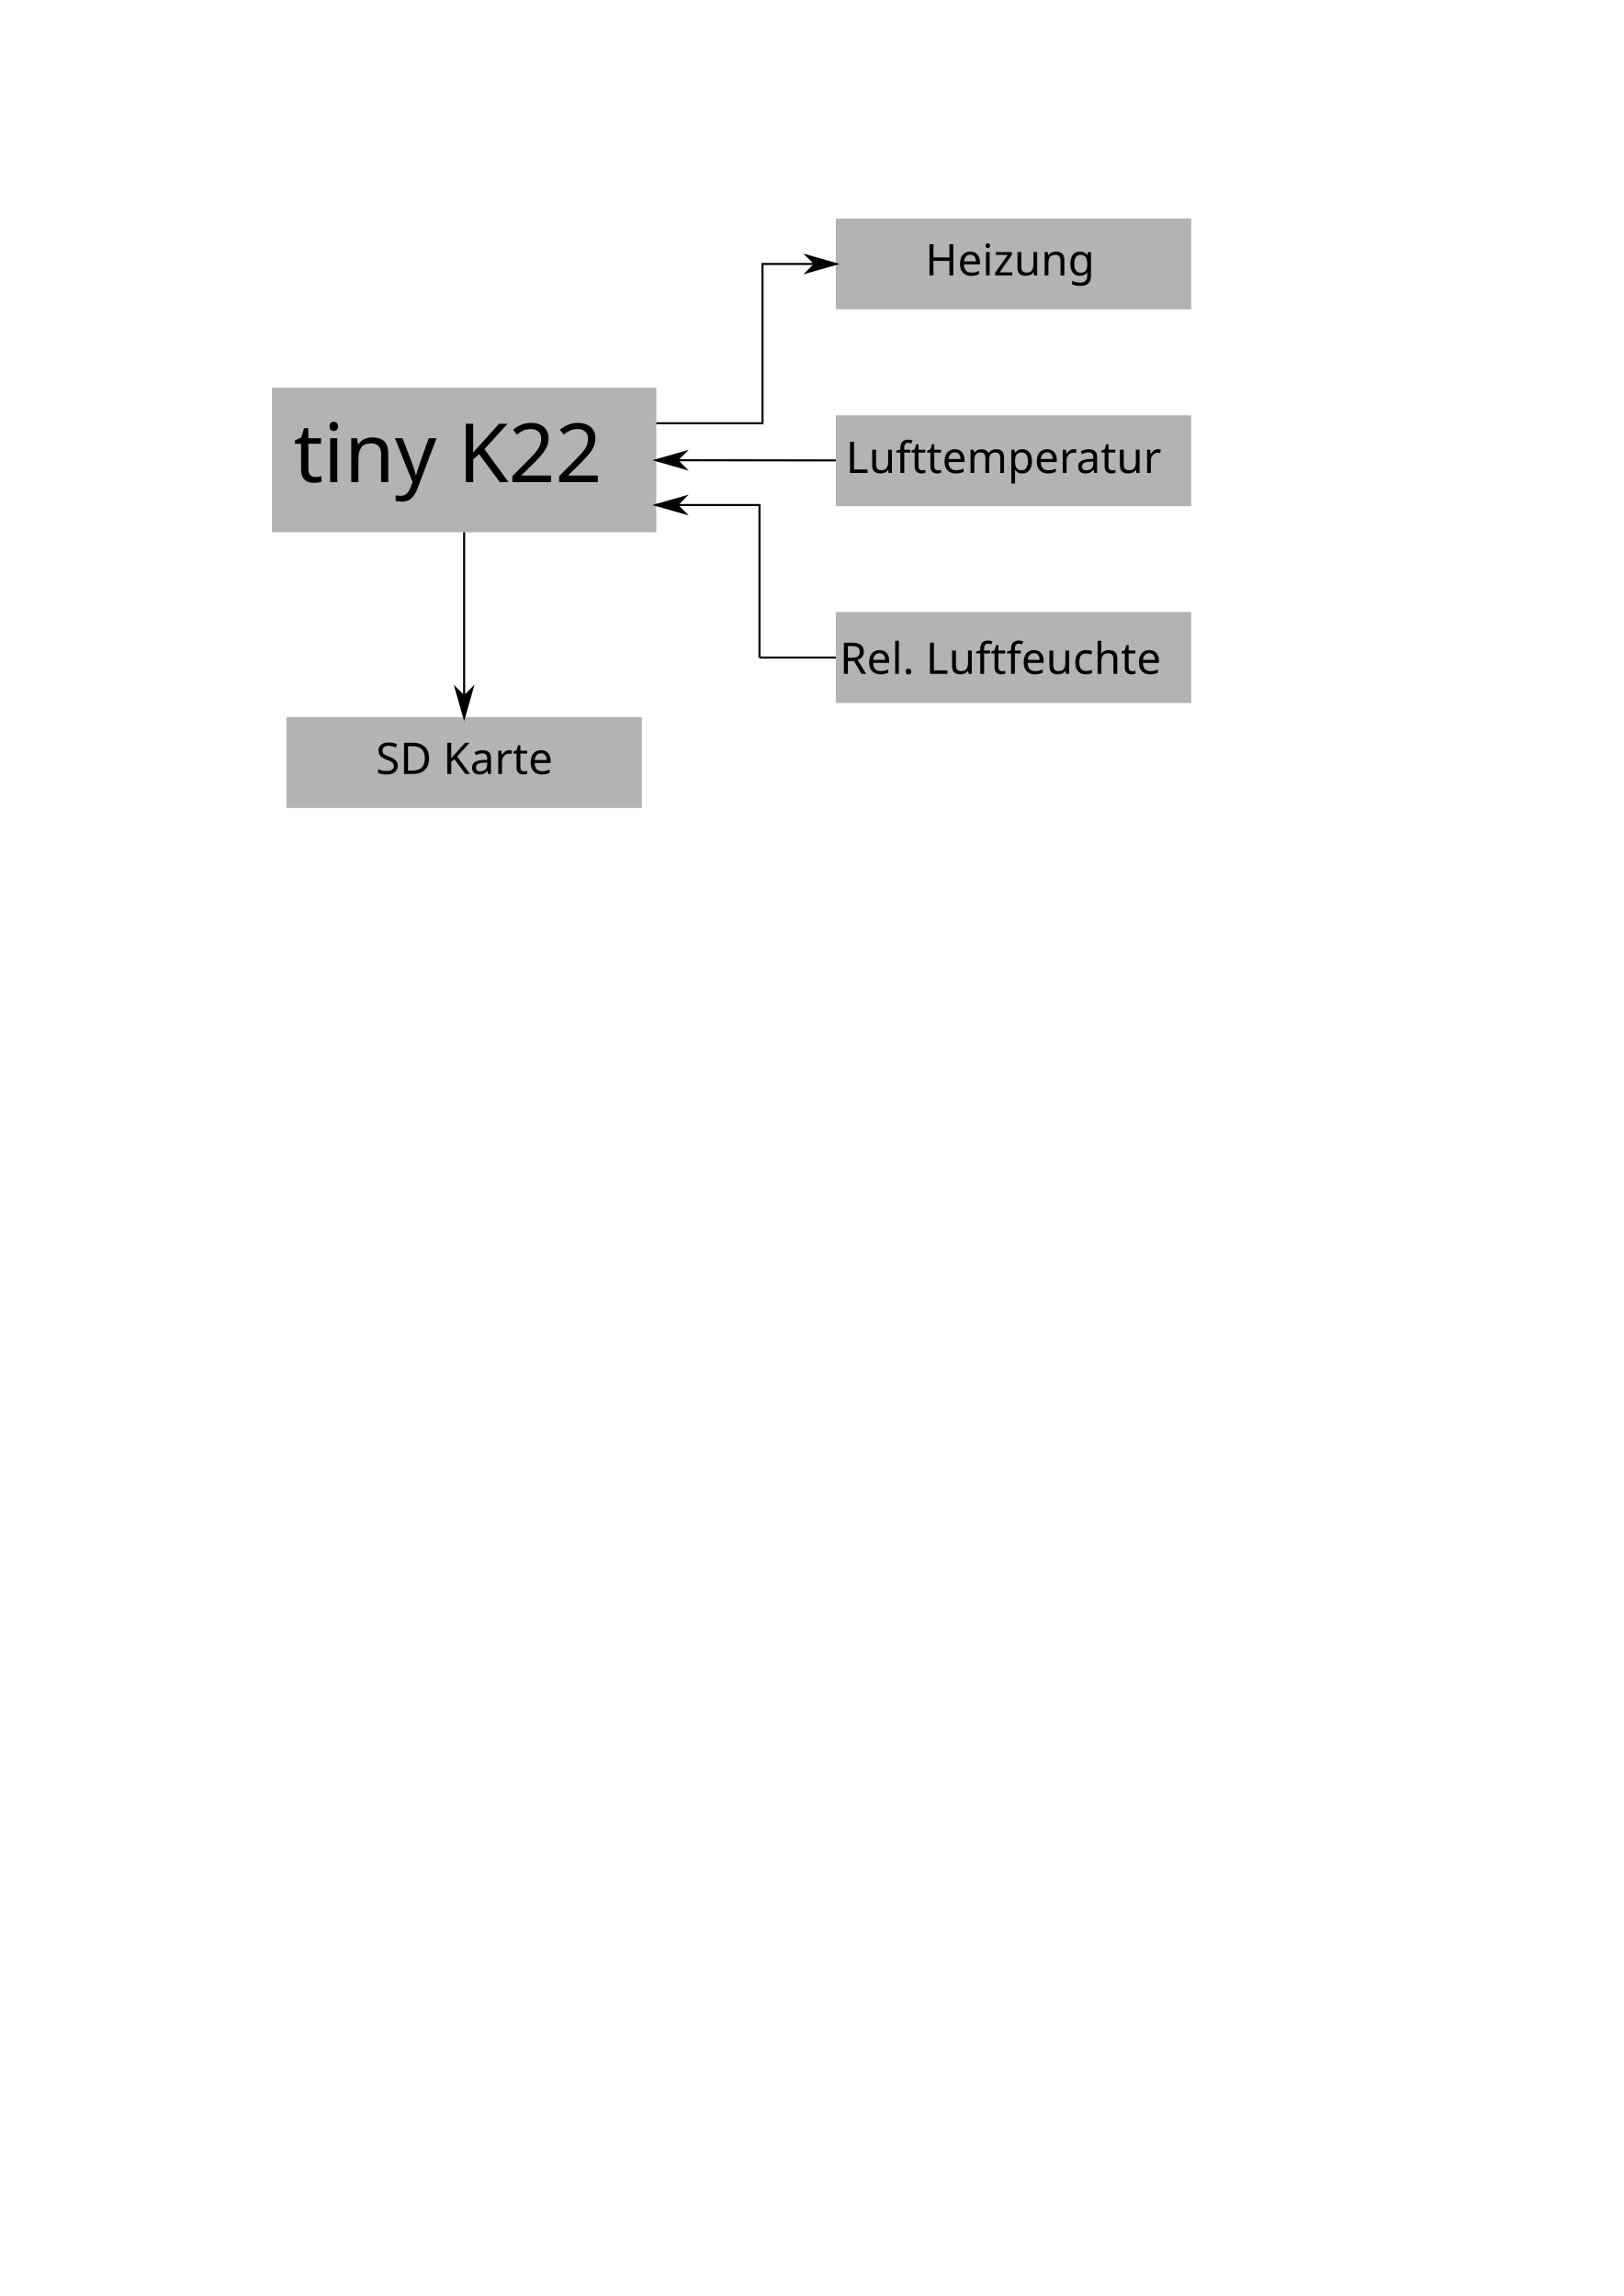
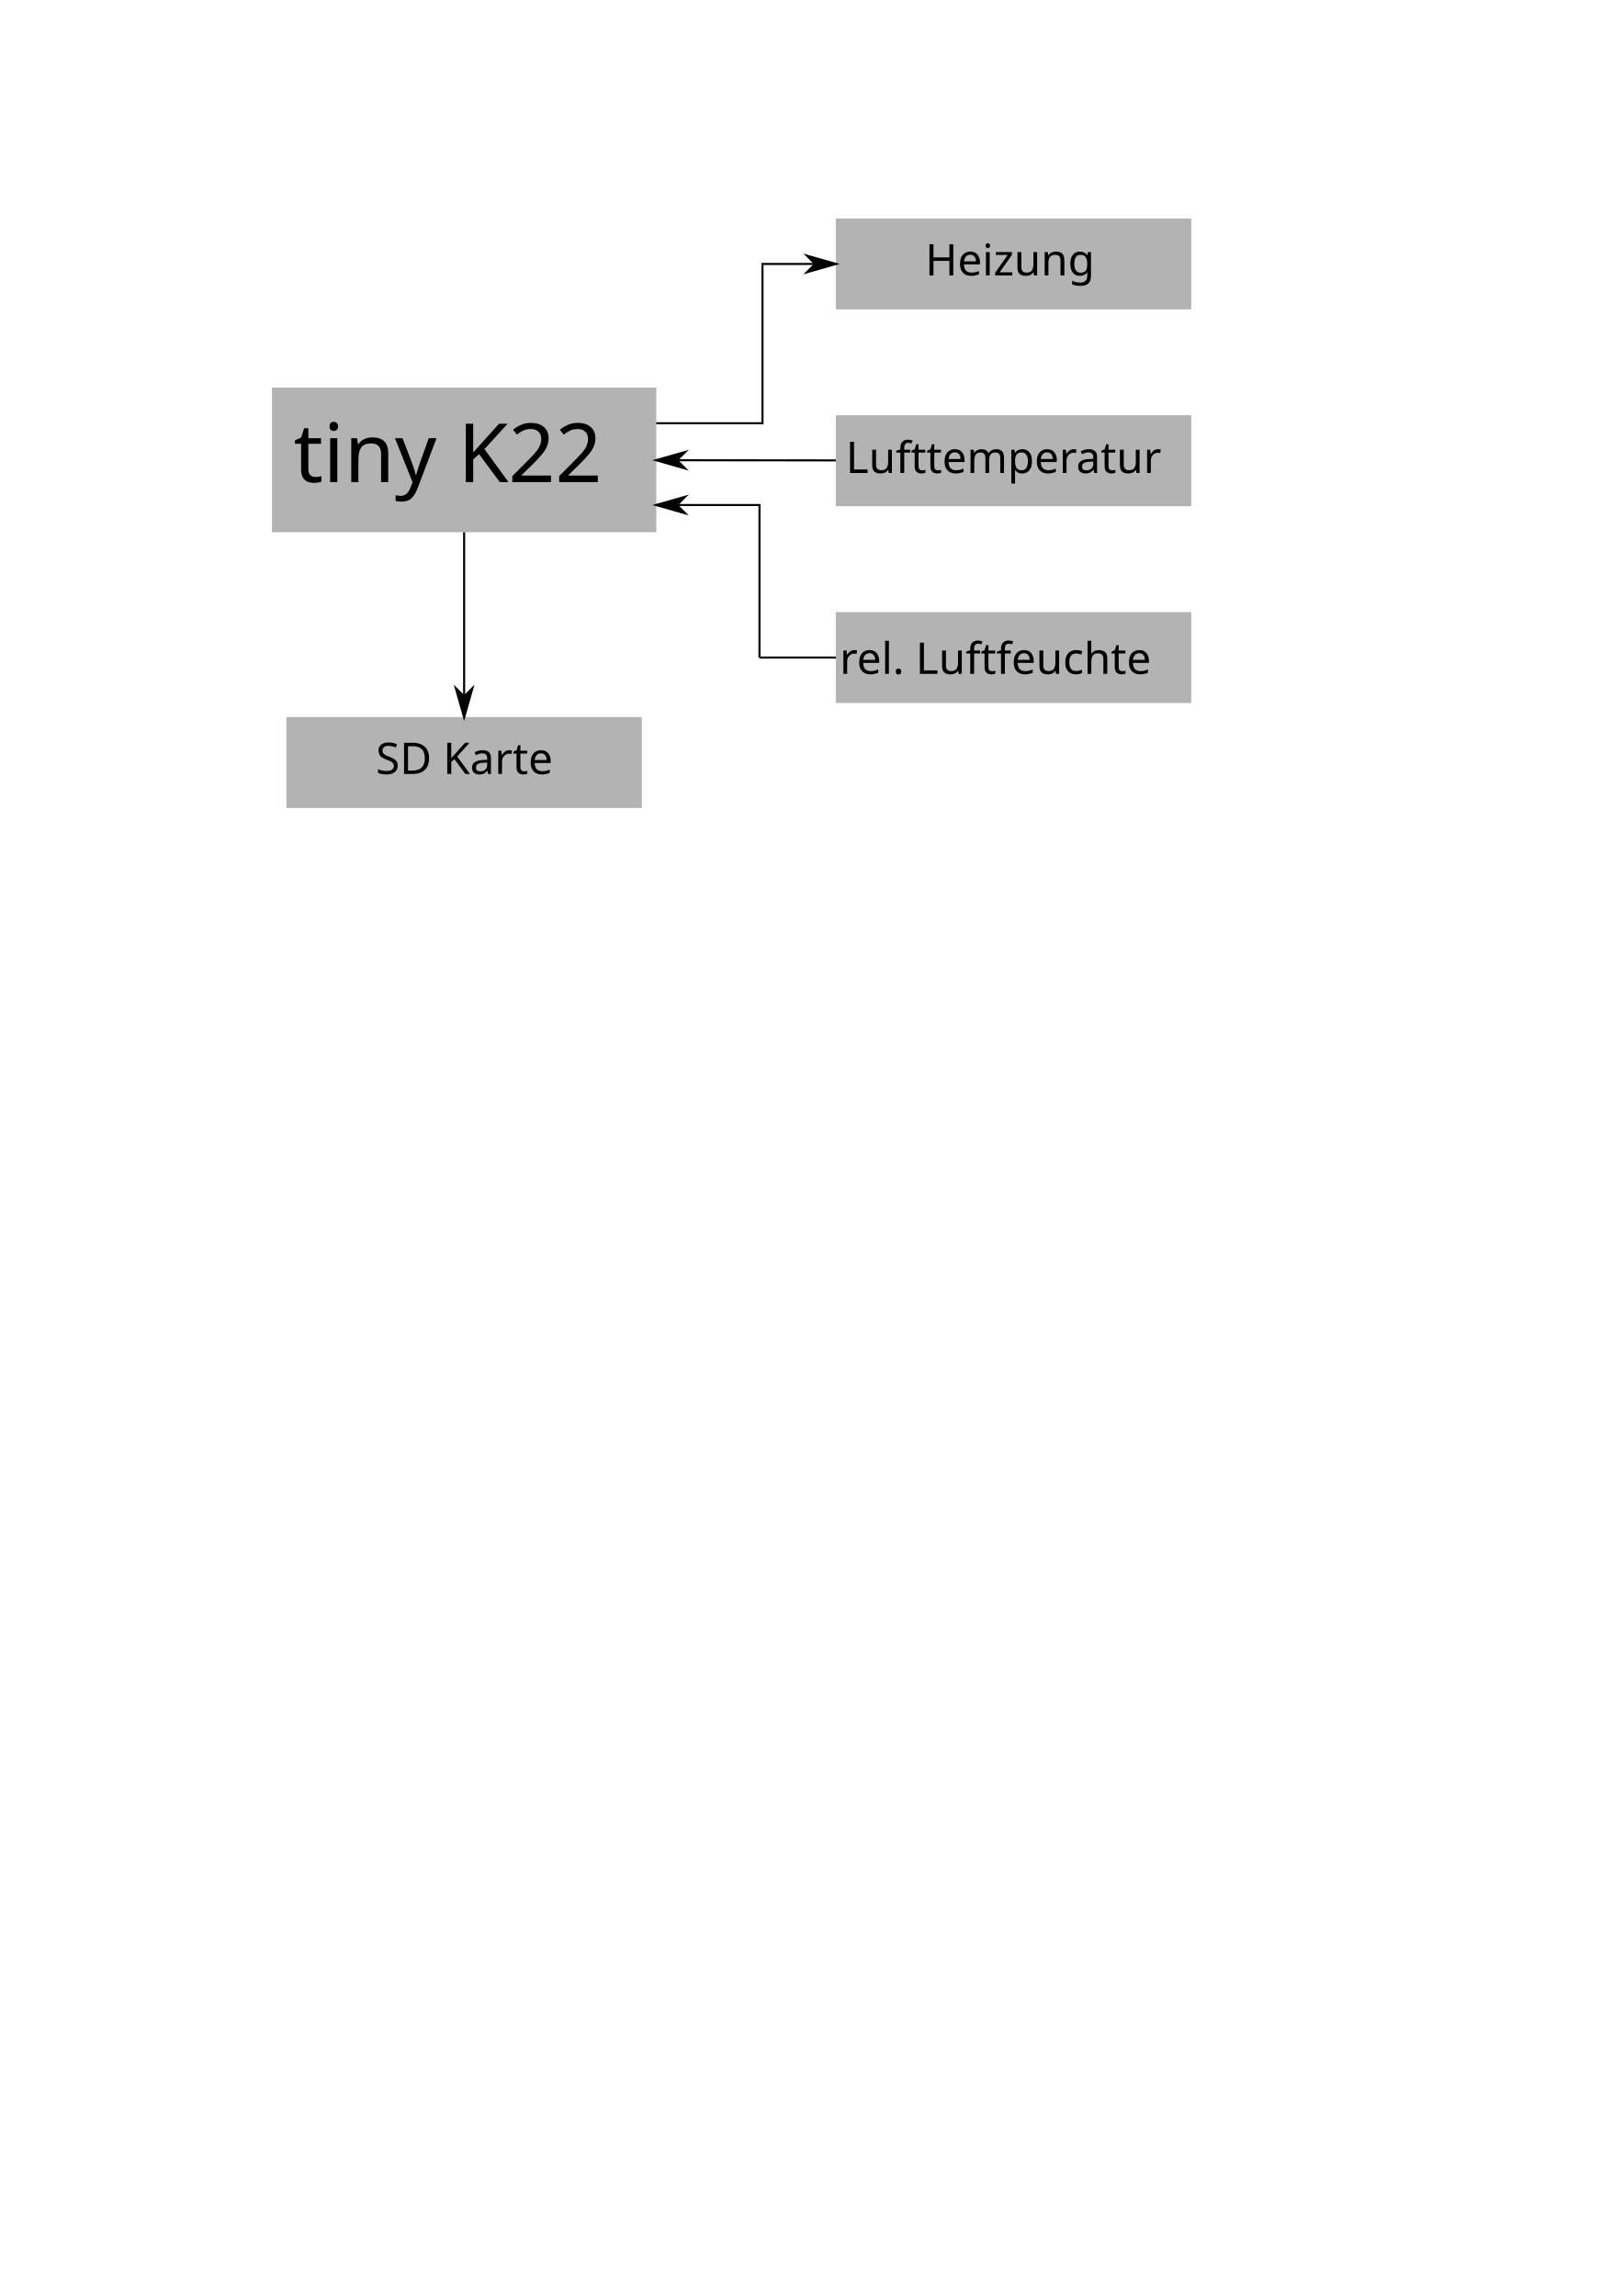
<svg xmlns="http://www.w3.org/2000/svg" width="210mm" height="297mm" viewBox="0 0 210 297" version="1.1" id="svg8">
  <defs id="defs2">
    <marker orient="auto" refY="0.0" refX="0.0" id="marker1066" style="overflow:visible;">
      <path id="path1064" d="M 0.0,0.0 L 5.0,-5.0 L -12.5,0.0 L 5.0,5.0 L 0.0,0.0 z " style="fill-rule:evenodd;stroke:#000000;stroke-width:1pt;stroke-opacity:1;fill:#000000;fill-opacity:1" transform="scale(0.8) rotate(180) translate(12.5,0)" />
    </marker>
    <marker style="overflow:visible;" id="marker12065" refX="0.0" refY="0.0" orient="auto">
      <path transform="scale(0.8) rotate(180) translate(12.5,0)" style="fill-rule:evenodd;stroke:#000000;stroke-width:1pt;stroke-opacity:1;fill:#000000;fill-opacity:1" d="M 0.0,0.0 L 5.0,-5.0 L -12.5,0.0 L 5.0,5.0 L 0.0,0.0 z " id="path12063" />
    </marker>
    <marker orient="auto" refY="0.0" refX="0.0" id="marker11959" style="overflow:visible;">
      <path id="path11957" style="fill-rule:evenodd;stroke-width:0.625;stroke-linejoin:round;stroke:#000000;stroke-opacity:1;fill:#000000;fill-opacity:1" d="M 8.719,4.034 L -2.207,0.016 L 8.719,-4.002 C 6.973,-1.63 6.983,1.616 8.719,4.034 z " transform="scale(1.1) rotate(180) translate(1,0)" />
    </marker>
    <marker orient="auto" refY="0.0" refX="0.0" id="marker11877" style="overflow:visible">
      <path id="path11875" d="M 0.0,0.0 L 5.0,-5.0 L -12.5,0.0 L 5.0,5.0 L 0.0,0.0 z " style="fill-rule:evenodd;stroke:#000000;stroke-width:1pt;stroke-opacity:1;fill:#000000;fill-opacity:1" transform="scale(0.8) translate(12.5,0)" />
    </marker>
    <marker orient="auto" refY="0.0" refX="0.0" id="marker10912" style="overflow:visible">
      <path id="path10910" d="M 0.0,0.0 L 5.0,-5.0 L -12.5,0.0 L 5.0,5.0 L 0.0,0.0 z " style="fill-rule:evenodd;stroke:#000000;stroke-width:1pt;stroke-opacity:1;fill:#000000;fill-opacity:1" transform="scale(0.8) translate(12.5,0)" />
    </marker>
    <marker orient="auto" refY="0.0" refX="0.0" id="marker10836" style="overflow:visible">
      <path id="path10834" d="M 0.0,0.0 L 5.0,-5.0 L -12.5,0.0 L 5.0,5.0 L 0.0,0.0 z " style="fill-rule:evenodd;stroke:#000000;stroke-width:1pt;stroke-opacity:1;fill:#000000;fill-opacity:1" transform="scale(0.8) translate(12.5,0)" />
    </marker>
    <marker orient="auto" refY="0.0" refX="0.0" id="Arrow1Lstart" style="overflow:visible">
      <path id="path4788" d="M 0.0,0.0 L 5.0,-5.0 L -12.5,0.0 L 5.0,5.0 L 0.0,0.0 z " style="fill-rule:evenodd;stroke:#000000;stroke-width:1pt;stroke-opacity:1;fill:#000000;fill-opacity:1" transform="scale(0.8) translate(12.5,0)" />
    </marker>
    <marker style="overflow:visible;" id="marker10690" refX="0.0" refY="0.0" orient="auto">
      <path transform="scale(0.8) rotate(180) translate(12.5,0)" style="fill-rule:evenodd;stroke:#000000;stroke-width:1pt;stroke-opacity:1;fill:#000000;fill-opacity:1" d="M 0.0,0.0 L 5.0,-5.0 L -12.5,0.0 L 5.0,5.0 L 0.0,0.0 z " id="path10688" />
    </marker>
    <marker orient="auto" refY="0.0" refX="0.0" id="marker5132" style="overflow:visible;">
      <path id="path5130" style="fill-rule:evenodd;stroke-width:0.625;stroke-linejoin:round;stroke:#000000;stroke-opacity:1;fill:#b3b3b3;fill-opacity:1" d="M 8.719,4.034 L -2.207,0.016 L 8.719,-4.002 C 6.973,-1.63 6.983,1.616 8.719,4.034 z " transform="scale(1.1) rotate(180) translate(1,0)" />
    </marker>
    <marker orient="auto" refY="0.0" refX="0.0" id="marker5098" style="overflow:visible;">
      <path id="path5096" d="M 0.0,0.0 L 5.0,-5.0 L -12.5,0.0 L 5.0,5.0 L 0.0,0.0 z " style="fill-rule:evenodd;stroke:#000000;stroke-width:1pt;stroke-opacity:1;fill:#000000;fill-opacity:1" transform="scale(0.8) rotate(180) translate(12.5,0)" />
    </marker>
    <marker orient="auto" refY="0.0" refX="0.0" id="Arrow2Lend" style="overflow:visible;">
      <path id="path4809" style="fill-rule:evenodd;stroke-width:0.625;stroke-linejoin:round;stroke:#000000;stroke-opacity:1;fill:#b3b3b3;fill-opacity:1" d="M 8.719,4.034 L -2.207,0.016 L 8.719,-4.002 C 6.973,-1.63 6.983,1.616 8.719,4.034 z " transform="scale(1.1) rotate(180) translate(1,0)" />
    </marker>
    <marker orient="auto" refY="0.0" refX="0.0" id="Arrow1Lend" style="overflow:visible;">
      <path id="path4791" d="M 0.0,0.0 L 5.0,-5.0 L -12.5,0.0 L 5.0,5.0 L 0.0,0.0 z " style="fill-rule:evenodd;stroke:#000000;stroke-width:1pt;stroke-opacity:1;fill:#b3b3b3;fill-opacity:1" transform="scale(0.8) rotate(180) translate(12.5,0)" />
    </marker>
    <marker orient="auto" refY="0" refX="0" id="marker5098-4" style="overflow:visible">
      <path id="path5096-4" d="M 0,0 5,-5 -12.5,0 5,5 Z" style="fill:#000000;fill-opacity:1;fill-rule:evenodd;stroke:#000000;stroke-width:1pt;stroke-opacity:1" transform="matrix(-0.8,0,0,-0.8,-10,0)" />
    </marker>
  </defs>
  <g id="layer1">
    <g transform="translate(84.49118,-0.2919605)" id="g4704">
      <g transform="matrix(0.9247312,0,0,0.6285714,0.8683463,15.78666)" id="g4586-4-8">
        <rect style="fill:#b3b3b3;stroke-width:0.265" id="rect4518-5-06-9" width="49.712" height="18.709" x="24.589" y="20.309" />
      </g>
      <text xml:space="preserve" style="font-style:normal;font-weight:normal;font-size:5.644px;line-height:1.25;font-family:sans-serif;letter-spacing:0px;word-spacing:0px;fill:#000000;fill-opacity:1;stroke:none;stroke-width:0.265" x="35.177" y="35.915" id="text4684">
        <tspan id="tspan4682" x="35.177" y="35.915" style="stroke-width:0.265">Heizung</tspan>
      </text>
    </g>
    <g id="g4527" transform="translate(10.58333,29.83102)">
      <rect y="20.309" x="24.589" height="18.709" width="49.712" id="rect4518" style="fill:#b3b3b3;stroke-width:0.265" />
      <text id="text4522" y="32.527" x="27.392" style="font-style:normal;font-weight:normal;font-size:10.583px;line-height:1.25;font-family:sans-serif;letter-spacing:0px;word-spacing:0px;fill:#000000;fill-opacity:1;stroke:none;stroke-width:0.265" xml:space="preserve">
        <tspan style="stroke-width:0.265" y="32.527" x="27.392" id="tspan4520">tiny K22</tspan>
      </text>
    </g>
    <g transform="translate(84.31239,-5.11187)" id="g4696">
      <g transform="matrix(0.9247312,0,0,0.6285714,1.047135,46.06399)" id="g4586-4">
        <rect style="fill:#b3b3b3;stroke-width:0.265" id="rect4518-5-06" width="49.712" height="18.709" x="24.589" y="20.309" />
      </g>
      <text xml:space="preserve" style="font-style:normal;font-weight:normal;font-size:5.644px;line-height:1.25;font-family:sans-serif;letter-spacing:0px;word-spacing:0px;fill:#000000;fill-opacity:1;stroke:none;stroke-width:0.265" x="25.083" y="66.3" id="text4640">
        <tspan id="tspan4638" x="25.083" y="66.3" style="font-size:5.644px;stroke-width:0.265">Lufttemperatur</tspan>
      </text>
    </g>
    <g transform="translate(82.86247,-0.2919605)" id="g4690">
      <g transform="matrix(0.9247312,0,0,0.6285714,2.497054,66.7015)" id="g4586-4-6">
        <rect style="fill:#b3b3b3;stroke-width:0.265" id="rect4518-5-06-7" width="49.712" height="18.709" x="24.589" y="20.309" />
      </g>
      <text xml:space="preserve" style="font-style:normal;font-weight:normal;font-size:5.644px;line-height:1.25;font-family:sans-serif;letter-spacing:0px;word-spacing:0px;fill:#000000;fill-opacity:1;stroke:none;stroke-width:0.265" x="25.736" y="87.463" id="text4680">
-         <tspan id="tspan4678" x="25.736" y="87.463" style="stroke-width:0.265">Rel. Luftfeuchte</tspan>
+         <tspan id="tspan4678" x="25.736" y="87.463" style="stroke-width:0.265">rel. Luftfeuchte</tspan>
      </text>
    </g>
    <path style="fill:none;fill-rule:evenodd;stroke:#000000;stroke-width:0.265px;stroke-linecap:butt;stroke-linejoin:miter;stroke-opacity:1;marker-end:url(#marker5098)" d="m 84.884,54.75 13.732,4e-6 V 34.144 h 9.481" id="path5245" />
    <path style="fill:none;fill-rule:evenodd;stroke:#000000;stroke-width:0.265px;stroke-linecap:butt;stroke-linejoin:miter;stroke-opacity:1;marker-start:url(#Arrow1Lstart)" d="m 84.884,59.531 23.213,0.024" id="path10680" />
    <g transform="translate(13.43664,64.20571)" id="g4704-5">
      <g transform="matrix(0.9247312,0,0,0.6285714,0.8683463,15.78666)" id="g4586-4-8-6">
        <rect style="fill:#b3b3b3;stroke-width:0.265" id="rect4518-5-06-9-8" width="49.712" height="18.709" x="24.589" y="20.309" />
      </g>
      <text xml:space="preserve" style="font-style:normal;font-weight:normal;font-size:5.644px;line-height:1.25;font-family:sans-serif;letter-spacing:0px;word-spacing:0px;fill:#000000;fill-opacity:1;stroke:none;stroke-width:0.265" x="35.177" y="35.915" id="text4684-2">
        <tspan id="tspan4682-0" x="35.177" y="35.915" style="stroke-width:0.265">SD Karte</tspan>
      </text>
    </g>
    <path style="fill:none;stroke:#000000;stroke-width:0.265px;stroke-linecap:butt;stroke-linejoin:miter;stroke-opacity:1;marker-end:url(#marker12065)" d="M 60.028,68.849 V 92.758" id="path11873" />
    <path style="fill:none;stroke:#000000;stroke-width:0.265px;stroke-linecap:butt;stroke-linejoin:miter;stroke-opacity:1" d="M 108.098,85.055 H 98.227" id="path1050" />
    <path style="fill:none;stroke:#000000;stroke-width:0.265;stroke-linecap:butt;stroke-linejoin:miter;stroke-miterlimit:4;stroke-dasharray:none;stroke-opacity:1;marker-end:url(#marker1066)" d="M 98.227,85.055 V 65.329 H 84.884" id="path1054" />
  </g>
</svg>
